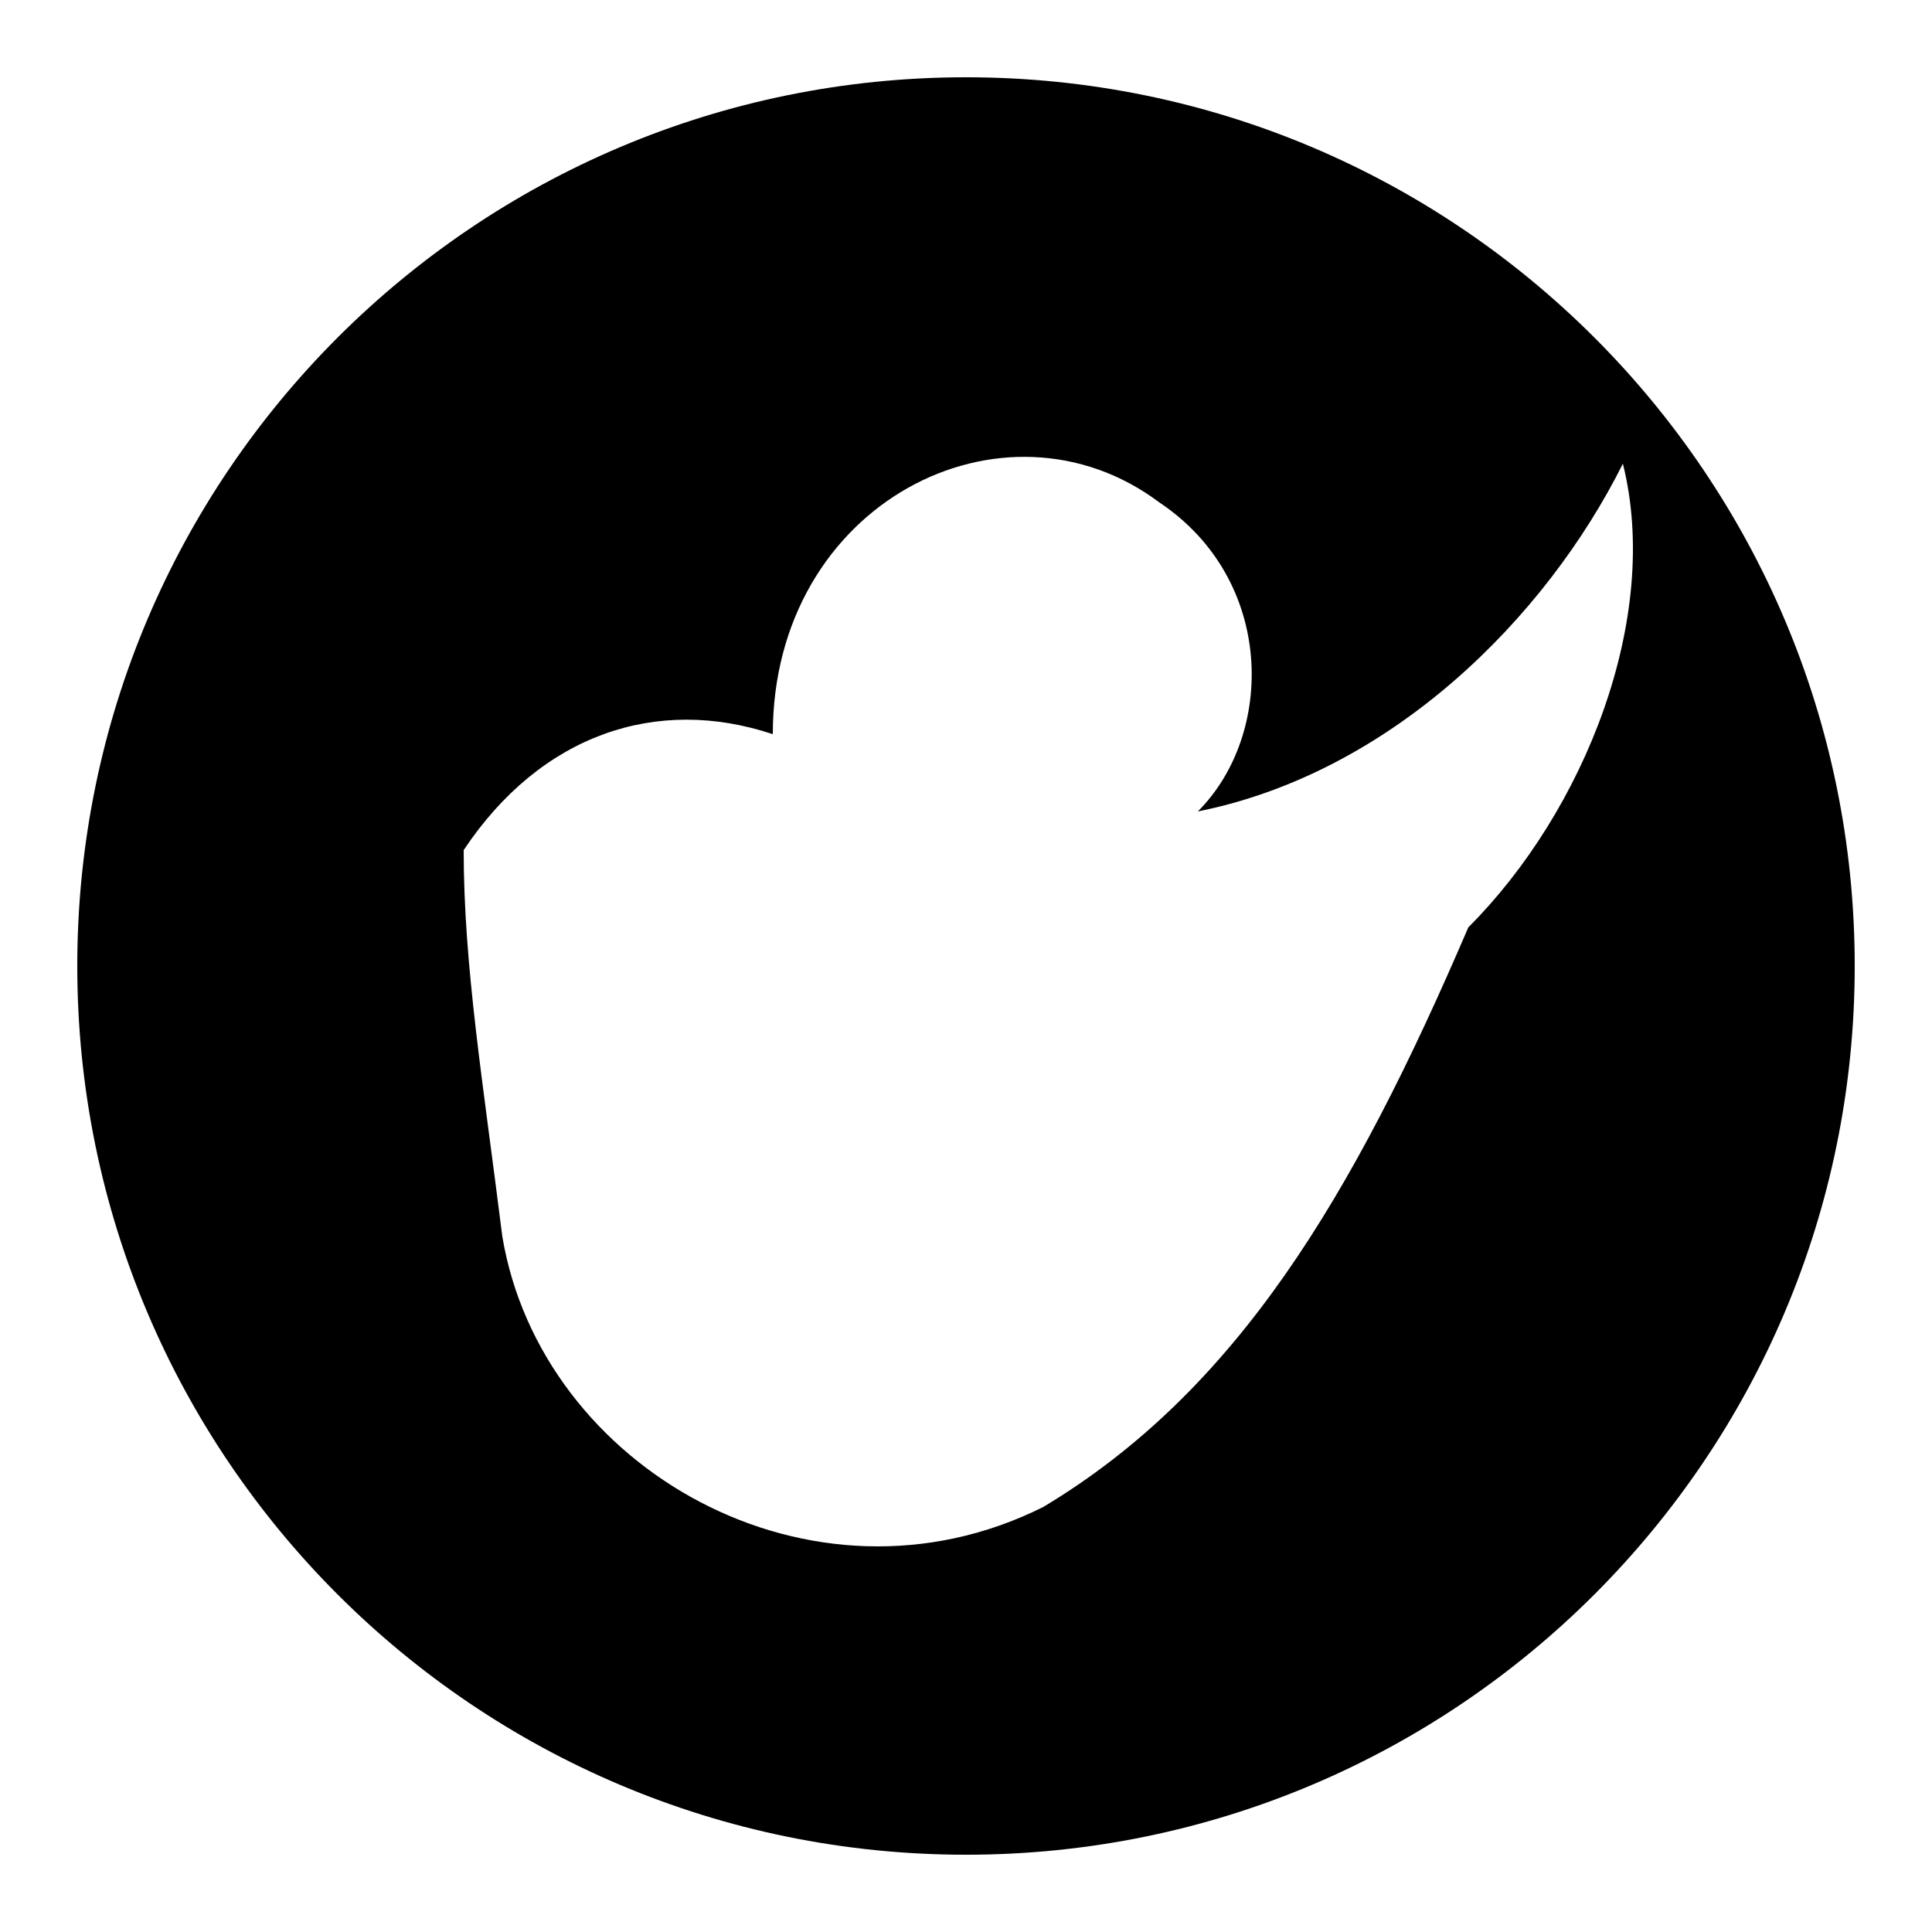
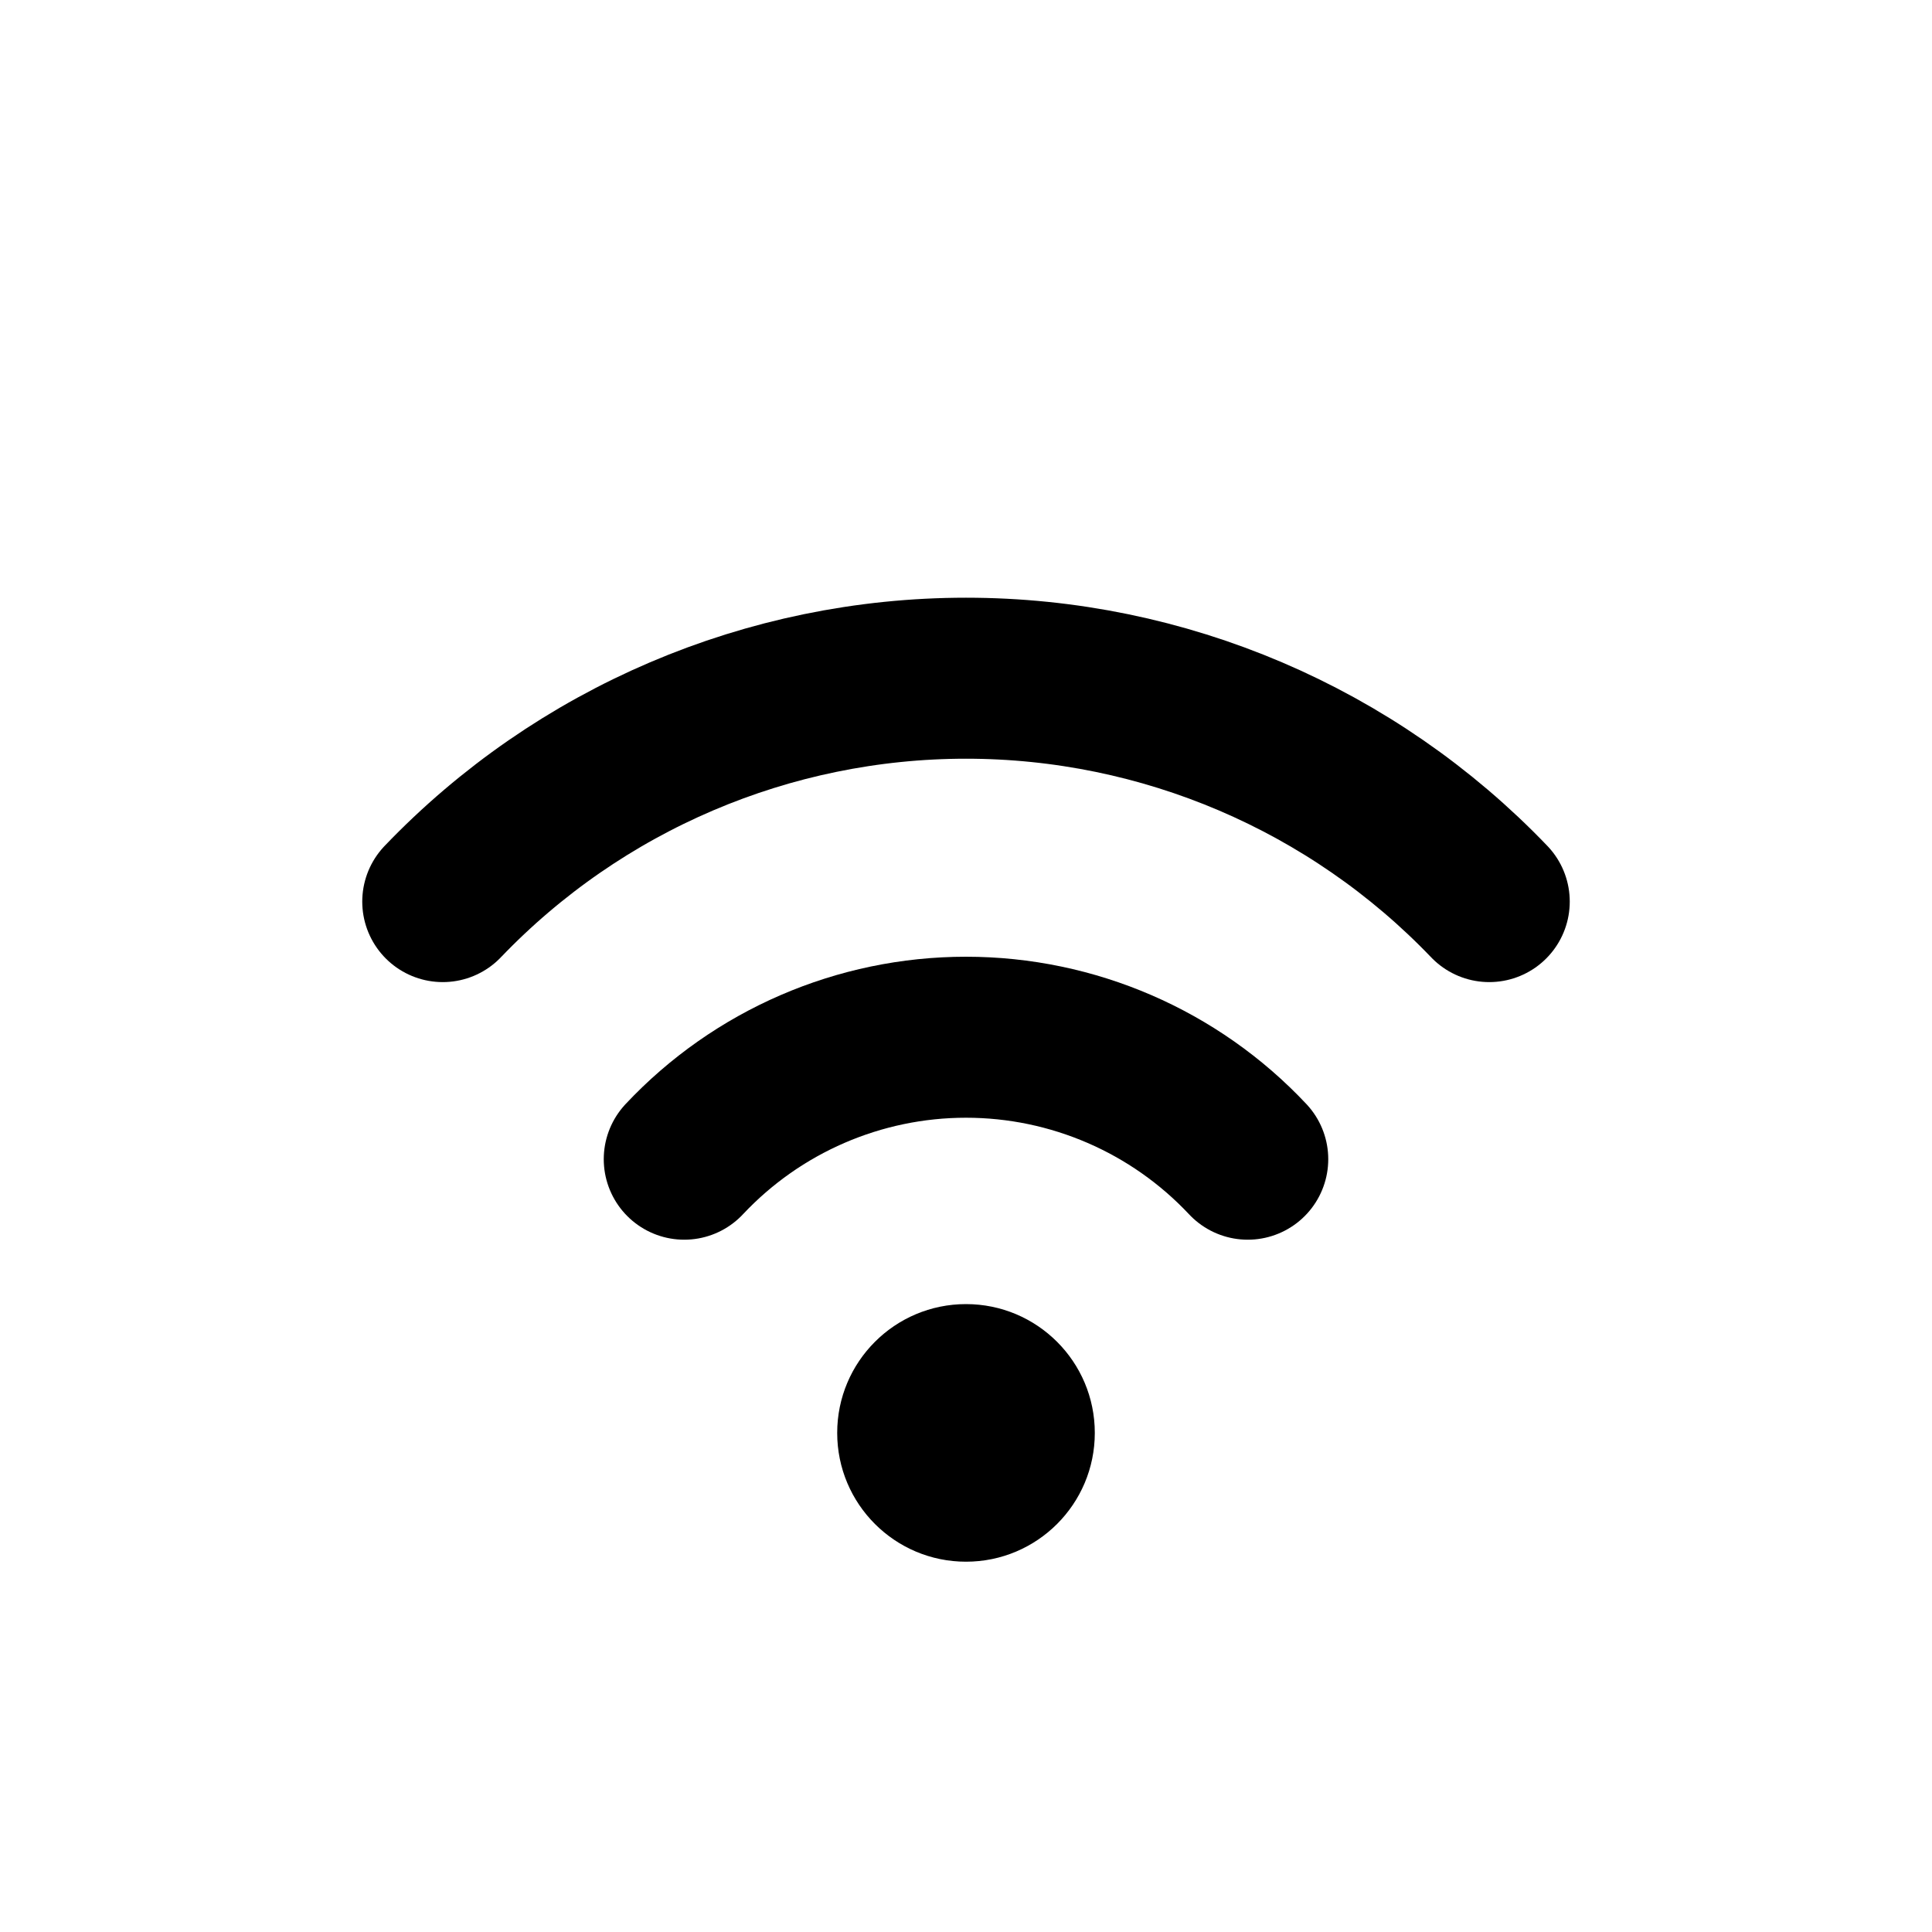
- <svg xmlns="http://www.w3.org/2000/svg" viewBox="0 0 100 100" width="100" height="100">
-   <path fill="currentColor" fill-rule="evenodd" d="M50 4A46 46 0 0 1 50 96A46 46 0 0 1 50 4Z M24 44C28 38 34 36 40 38C40 26 52 20 60 26C66 30 66 38 62 42C72 40 80 32 84 24C86 32 82 42 76 48C70 62 64 72 54 78C42 84 28 76 26 64C25 56 24 50 24 44Z" />
+ <svg xmlns="http://www.w3.org/2000/svg" viewBox="0 0 24 24" width="24" height="24" fill="none" stroke="currentColor" stroke-width="2" stroke-linecap="round" stroke-linejoin="round">
+   <path d="M5.5 11.2A9 9 0 0 1 18.5 11.2" />
+   <path d="M8.5 14.4A4.8 4.8 0 0 1 15.5 14.4" />
+   <circle cx="12" cy="17.8" r="1.6" fill="currentColor" stroke="none" />
</svg>
